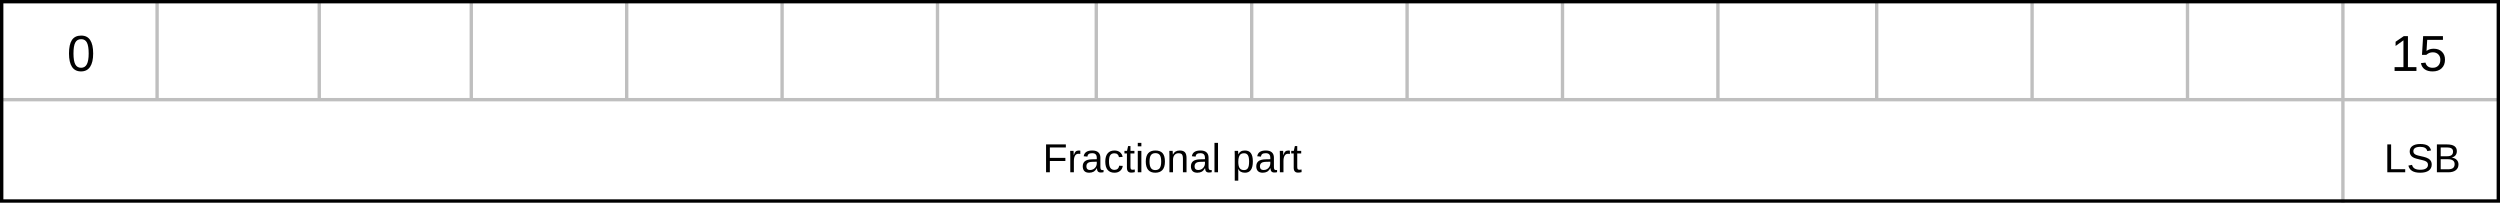
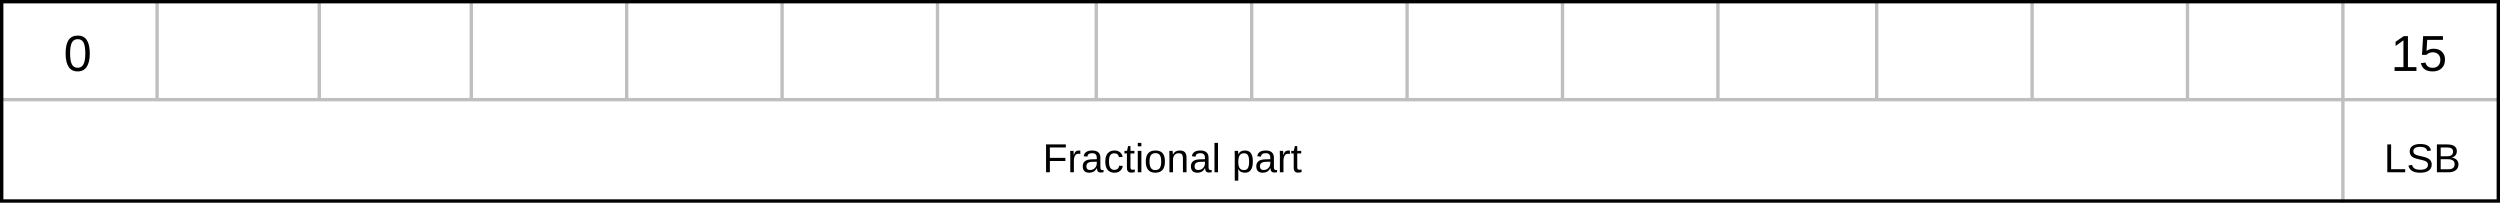
<svg xmlns="http://www.w3.org/2000/svg" version="1.1" width="740" height="60" viewBox="0 0 740 60" xml:space="preserve" xml:lang="en">
  <style type="text/css">
	line, rect{
		fill: none;
		stroke: currentColor;
	}
	text{
		fill: currentColor;
		font-family: Arial, Helvetica, sans-serif;
		text-anchor: middle;
	}
	@media (prefers-color-scheme: dark){
		:root { color: #ccc; }
	}
</style>
  <g opacity="0.25">
    <line x1="740" y1="29.5" y2="29.5" />
    <line x1="46.5" x2="46.5" y2="29.5" />
    <line x1="94.5" x2="94.5" y2="29.5" />
    <line x1="139.5" x2="139.5" y2="29.5" />
    <line x1="185.5" x2="185.5" y2="29.5" />
    <line x1="231.5" x2="231.5" y2="29.5" />
    <line x1="277.5" x2="277.5" y2="29.5" />
    <line x1="324.5" x2="324.5" y2="29.5" />
    <line x1="370.5" x2="370.5" y2="29.5" />
    <line x1="416.5" x2="416.5" y2="29.5" />
    <line x1="462.5" x2="462.5" y2="29.5" />
    <line x1="508.5" x2="508.5" y2="29.5" />
    <line x1="555.5" x2="555.5" y2="29.5" />
    <line x1="601.5" x2="601.5" y2="29.5" />
    <line x1="647.5" x2="647.5" y2="29.5" />
    <line x1="693.5" x2="693.5" y2="60" />
  </g>
  <rect x="0.5" y="0.5" width="739" height="59" />
-   <text x="24" y="21" font-size="15">0</text>
+   <text x="23" y="21" font-size="15">0</text>
  <text x="716" y="21" font-size="15">15</text>
  <text x="347" y="51">Fractional part</text>
  <text x="717" y="51">LSB</text>
</svg>
